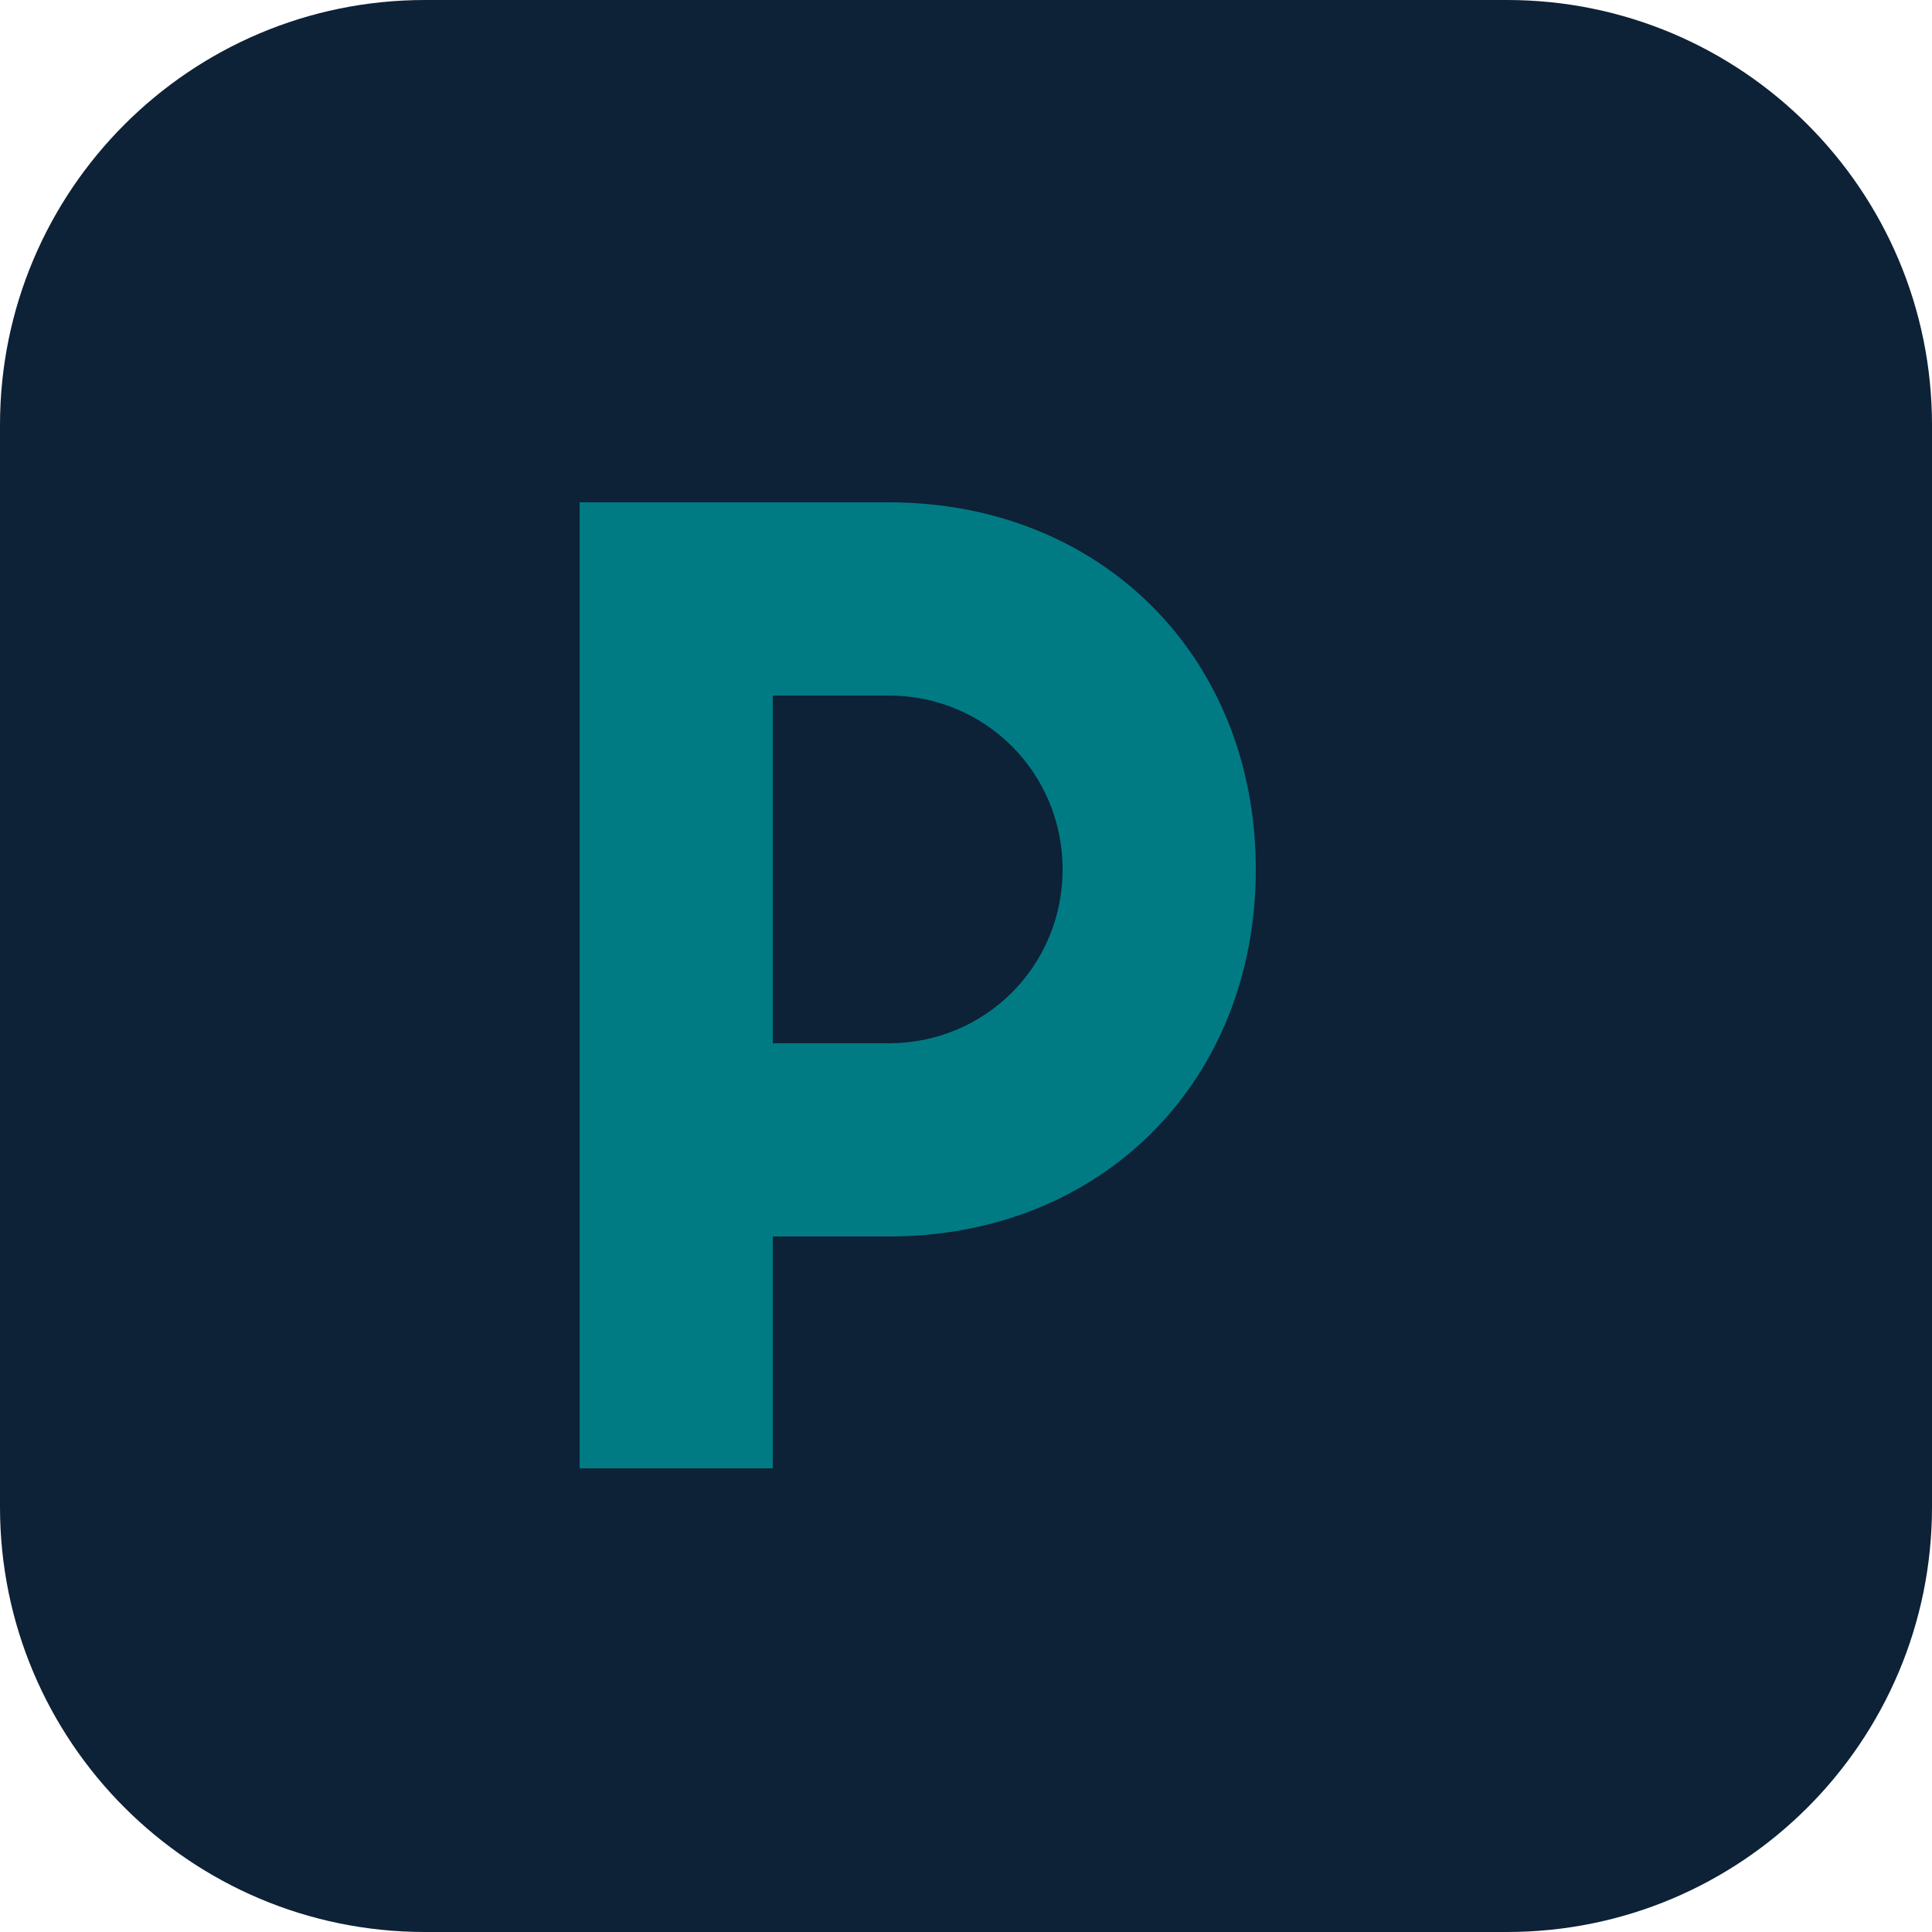
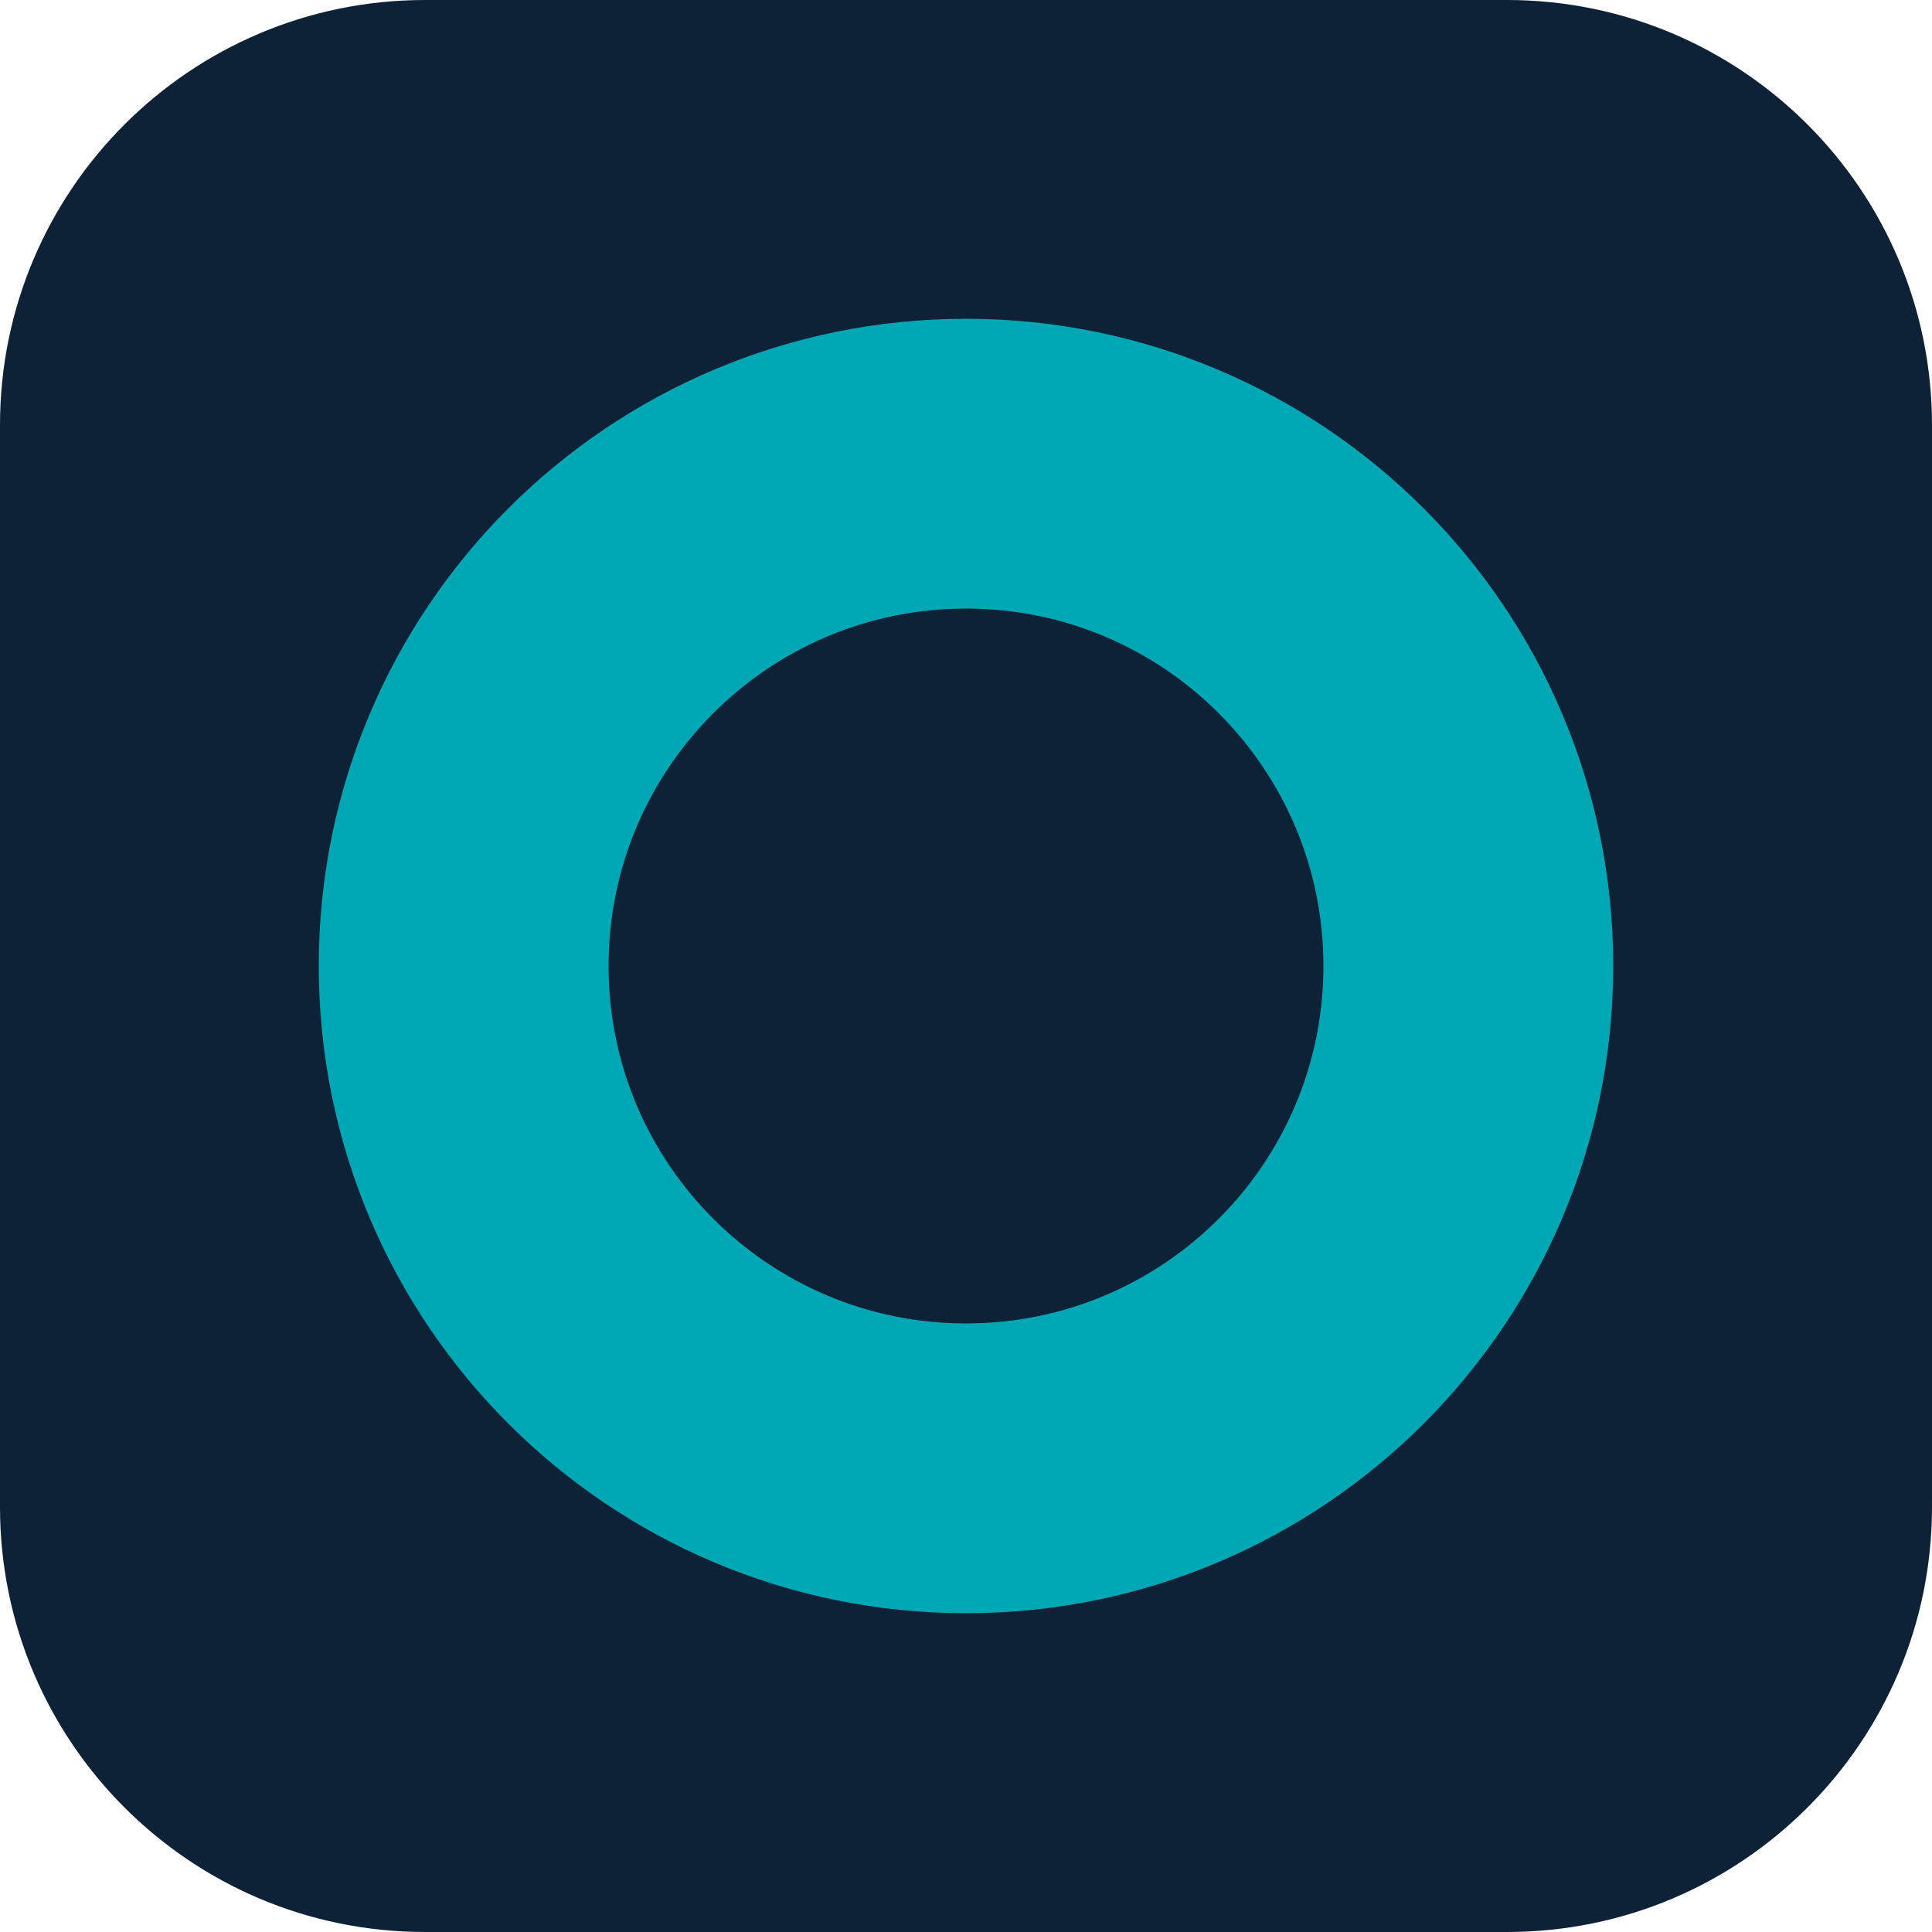
<svg xmlns="http://www.w3.org/2000/svg" viewBox="0 0 100 100">
  <rect width="100" height="100" rx="22" fill="#0D2137" />
-   <path fill="#007b84" d="M30 26h16c11 0 19 8 19 19s-8 19-19 19h-6v12H30V26zm10 10v18h6c5 0 9-4 9-9s-4-9-9-9h-6z" />
+   <circle cx="50" cy="50" r="26" fill="none" stroke="#00A8B5" stroke-width="15" />
</svg>
